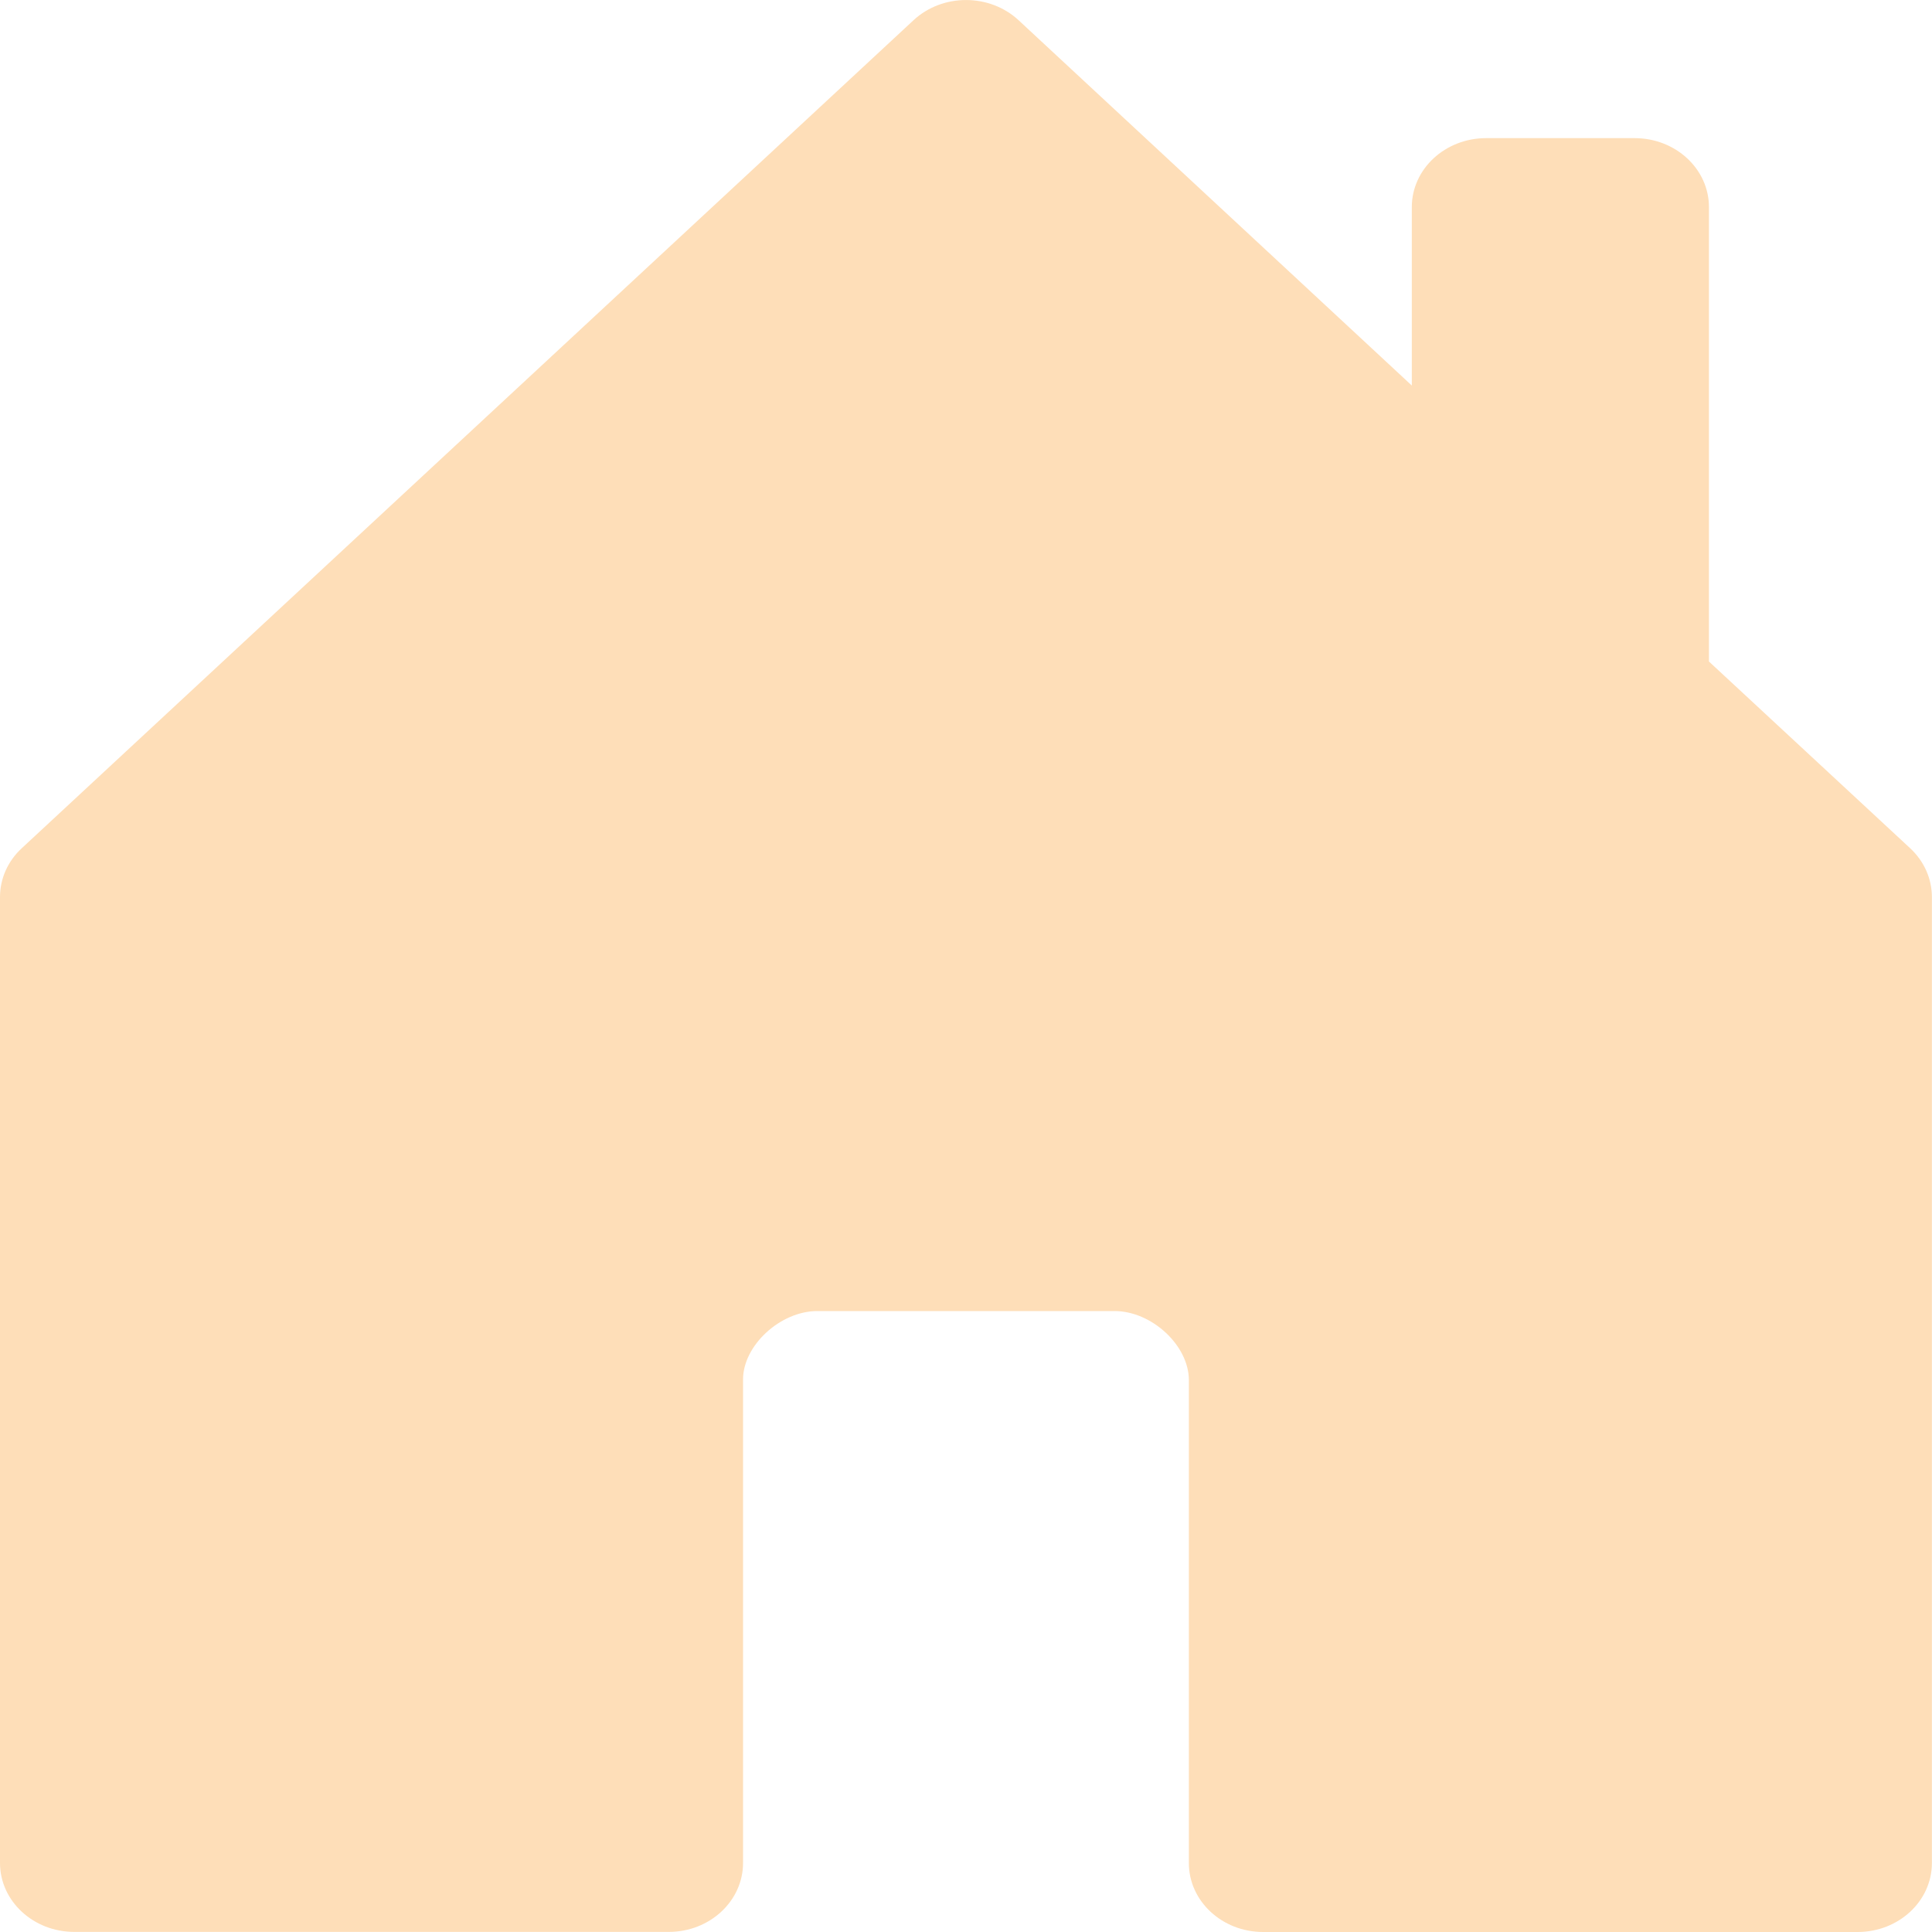
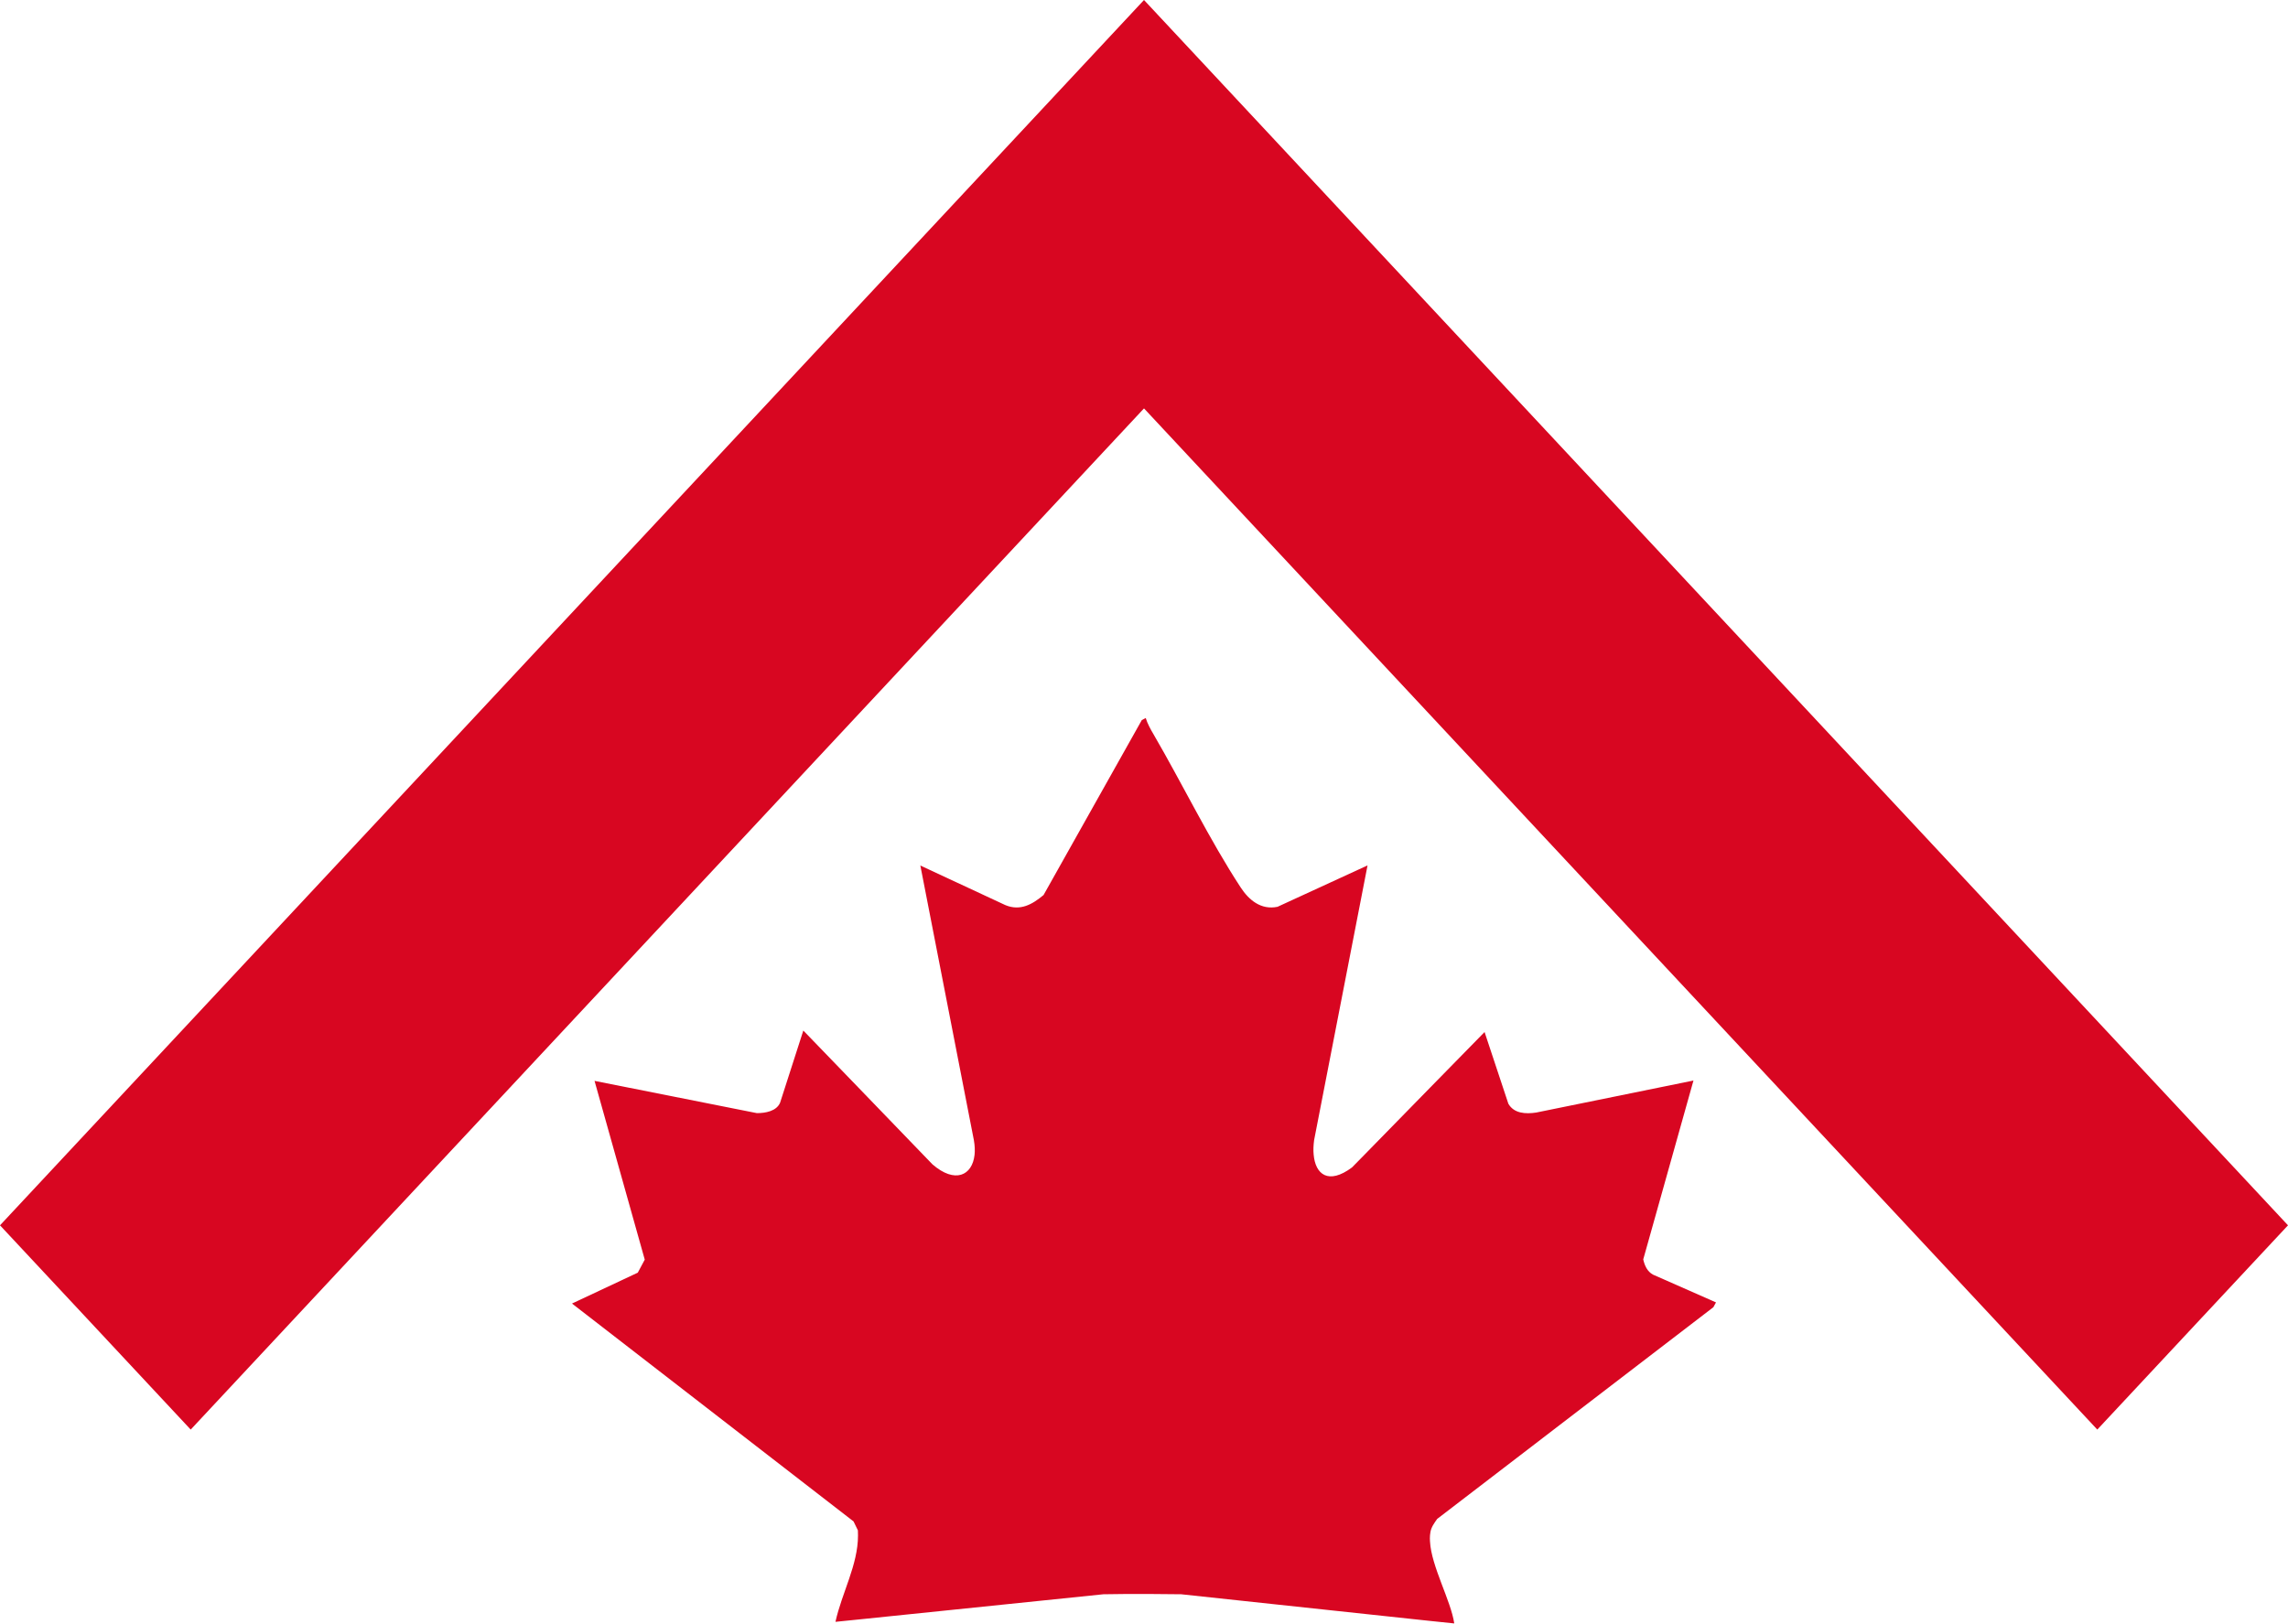
- <svg xmlns="http://www.w3.org/2000/svg" id="Layer_1" data-name="Layer 1" viewBox="0 0 200 200">
+ <svg xmlns="http://www.w3.org/2000/svg" id="Layer_1" data-name="Layer 1" viewBox="0 0 200 141.95">
  <defs>
    <style>
      .cls-1 {
-         fill: #fedeb8;
+         fill: #d80621;
      }
    </style>
  </defs>
-   <path class="cls-1" d="M76.92,192.86v-50.07c0-3.5,3.85-7.07,7.69-7.07h30.77c3.85,0,7.69,3.57,7.69,7.14v50c0,3.94,3.44,7.14,7.69,7.14h61.54c4.25,0,7.69-3.2,7.69-7.14v-99.99c0-1.9-.8-3.71-2.25-5.06l-20.83-19.33V21.44c0-3.94-3.44-7.14-7.69-7.14h-15.38c-4.25,0-7.69,3.2-7.69,7.14v18.47L105.45,2.1c-3-2.79-7.87-2.8-10.88-.01,0,0,0,0-.01.01L2.25,87.81C.8,89.15,0,90.97,0,92.86v99.99c0,3.94,3.44,7.14,7.69,7.14h61.54c4.25,0,7.69-3.2,7.69-7.14" />
+   <polygon class="cls-1" points="200 107.14 183.33 125 100 35.71 16.67 125 0 107.14 100 0 200 107.14" />
+   <path class="cls-1" d="M125,134.26c-.01.16-.02.34,0,.52.11,2.17,1.83,5.18,2.12,7.17l-2.12-.22-21.75-2.33s-4.47-.06-6.8,0l-21.45,2.21-1.97.2c.55-2.52,1.97-4.97,1.97-7.55,0-.15,0-.3-.01-.45l-.38-.78-24.61-19.05,5.75-2.7.61-1.14-4.39-15.63,14.19,2.82c.76,0,1.71-.17,2.03-.91l2.03-6.31,4.78,4.95,5.7,5.91.81.84c1.96,1.7,3.48.99,3.68-.84.04-.38.02-.8-.06-1.27l-4.68-24.02,7.43,3.46c1.32.55,2.38-.08,3.34-.88l8.59-15.3.34-.18c.15.49.42.98.68,1.42,2.52,4.33,4.92,9.28,7.63,13.41.7,1.07,1.76,1.98,3.21,1.68l7.87-3.62-4.67,24.02c-.06.45-.08.89-.04,1.27.15,1.72,1.28,2.66,3.35,1.12l1.1-1.12,5.72-5.85,4.77-4.87,2.08,6.27c.49.85,1.49.91,2.43.77l13.75-2.8-4.39,15.64c.12.53.34,1.05.85,1.33l5.51,2.43-.23.42-24.14,18.51c-.25.35-.52.72-.59,1.14-.02.09-.03.18-.04.29Z" />
</svg>
